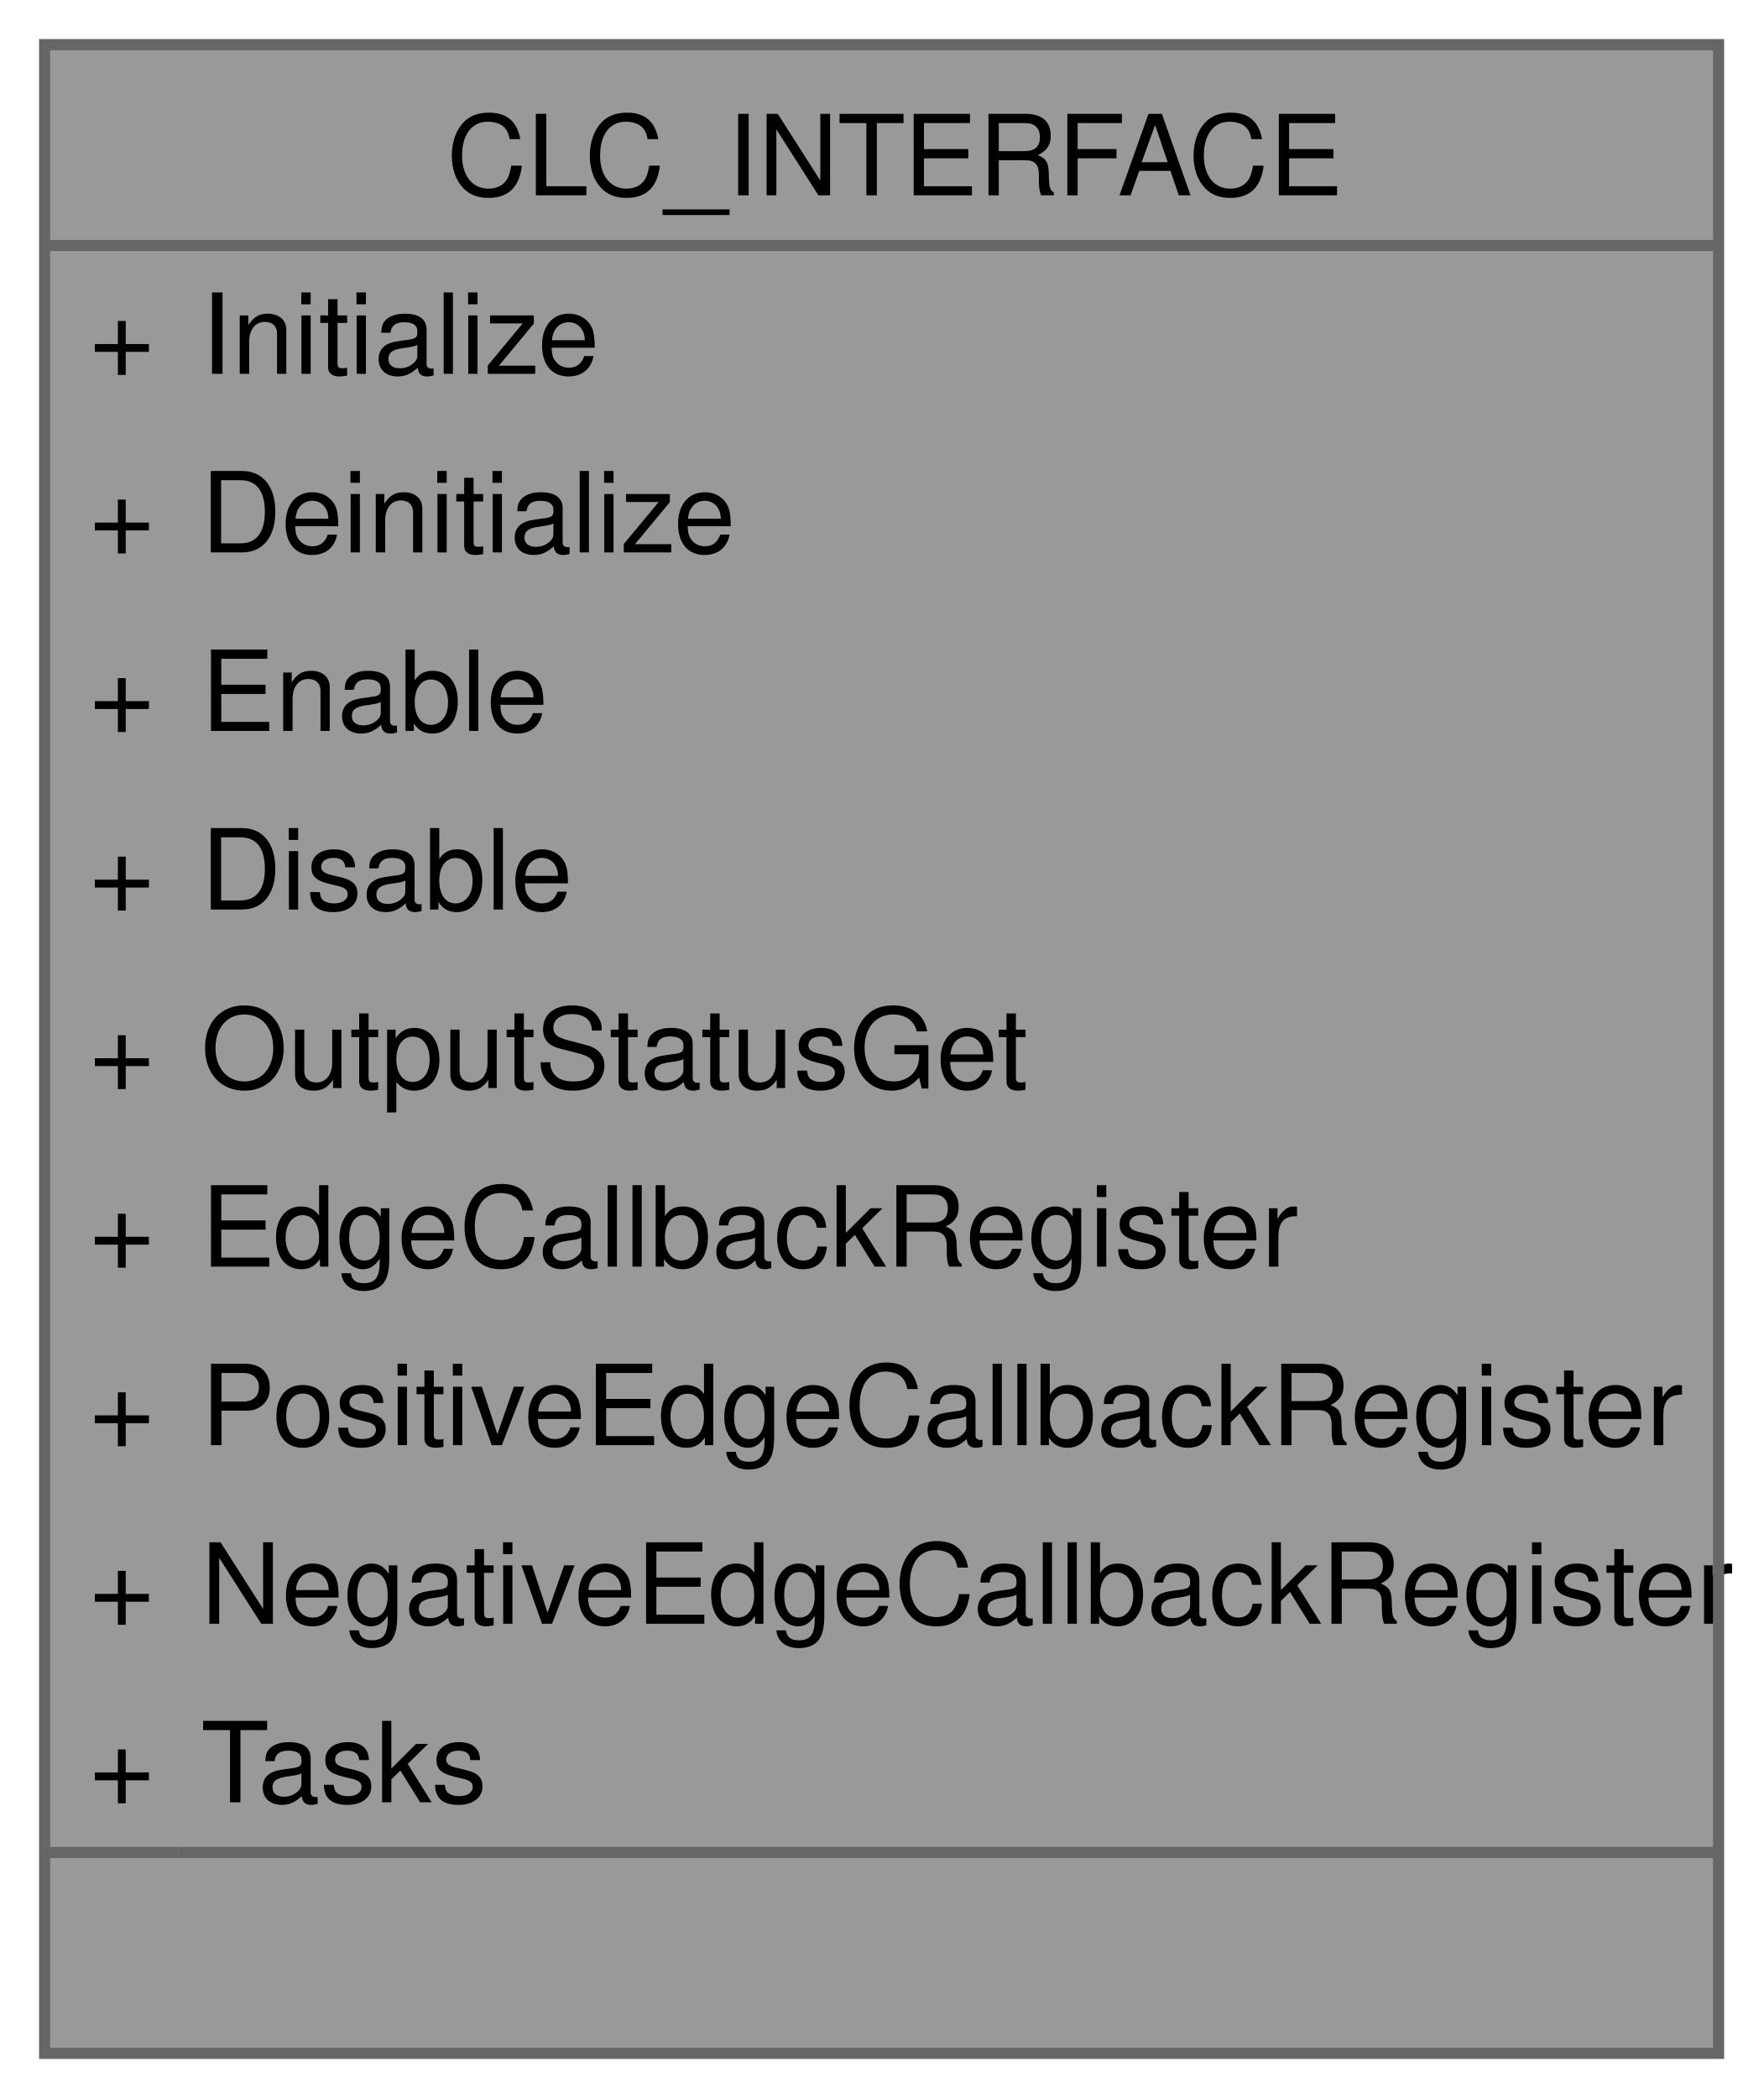
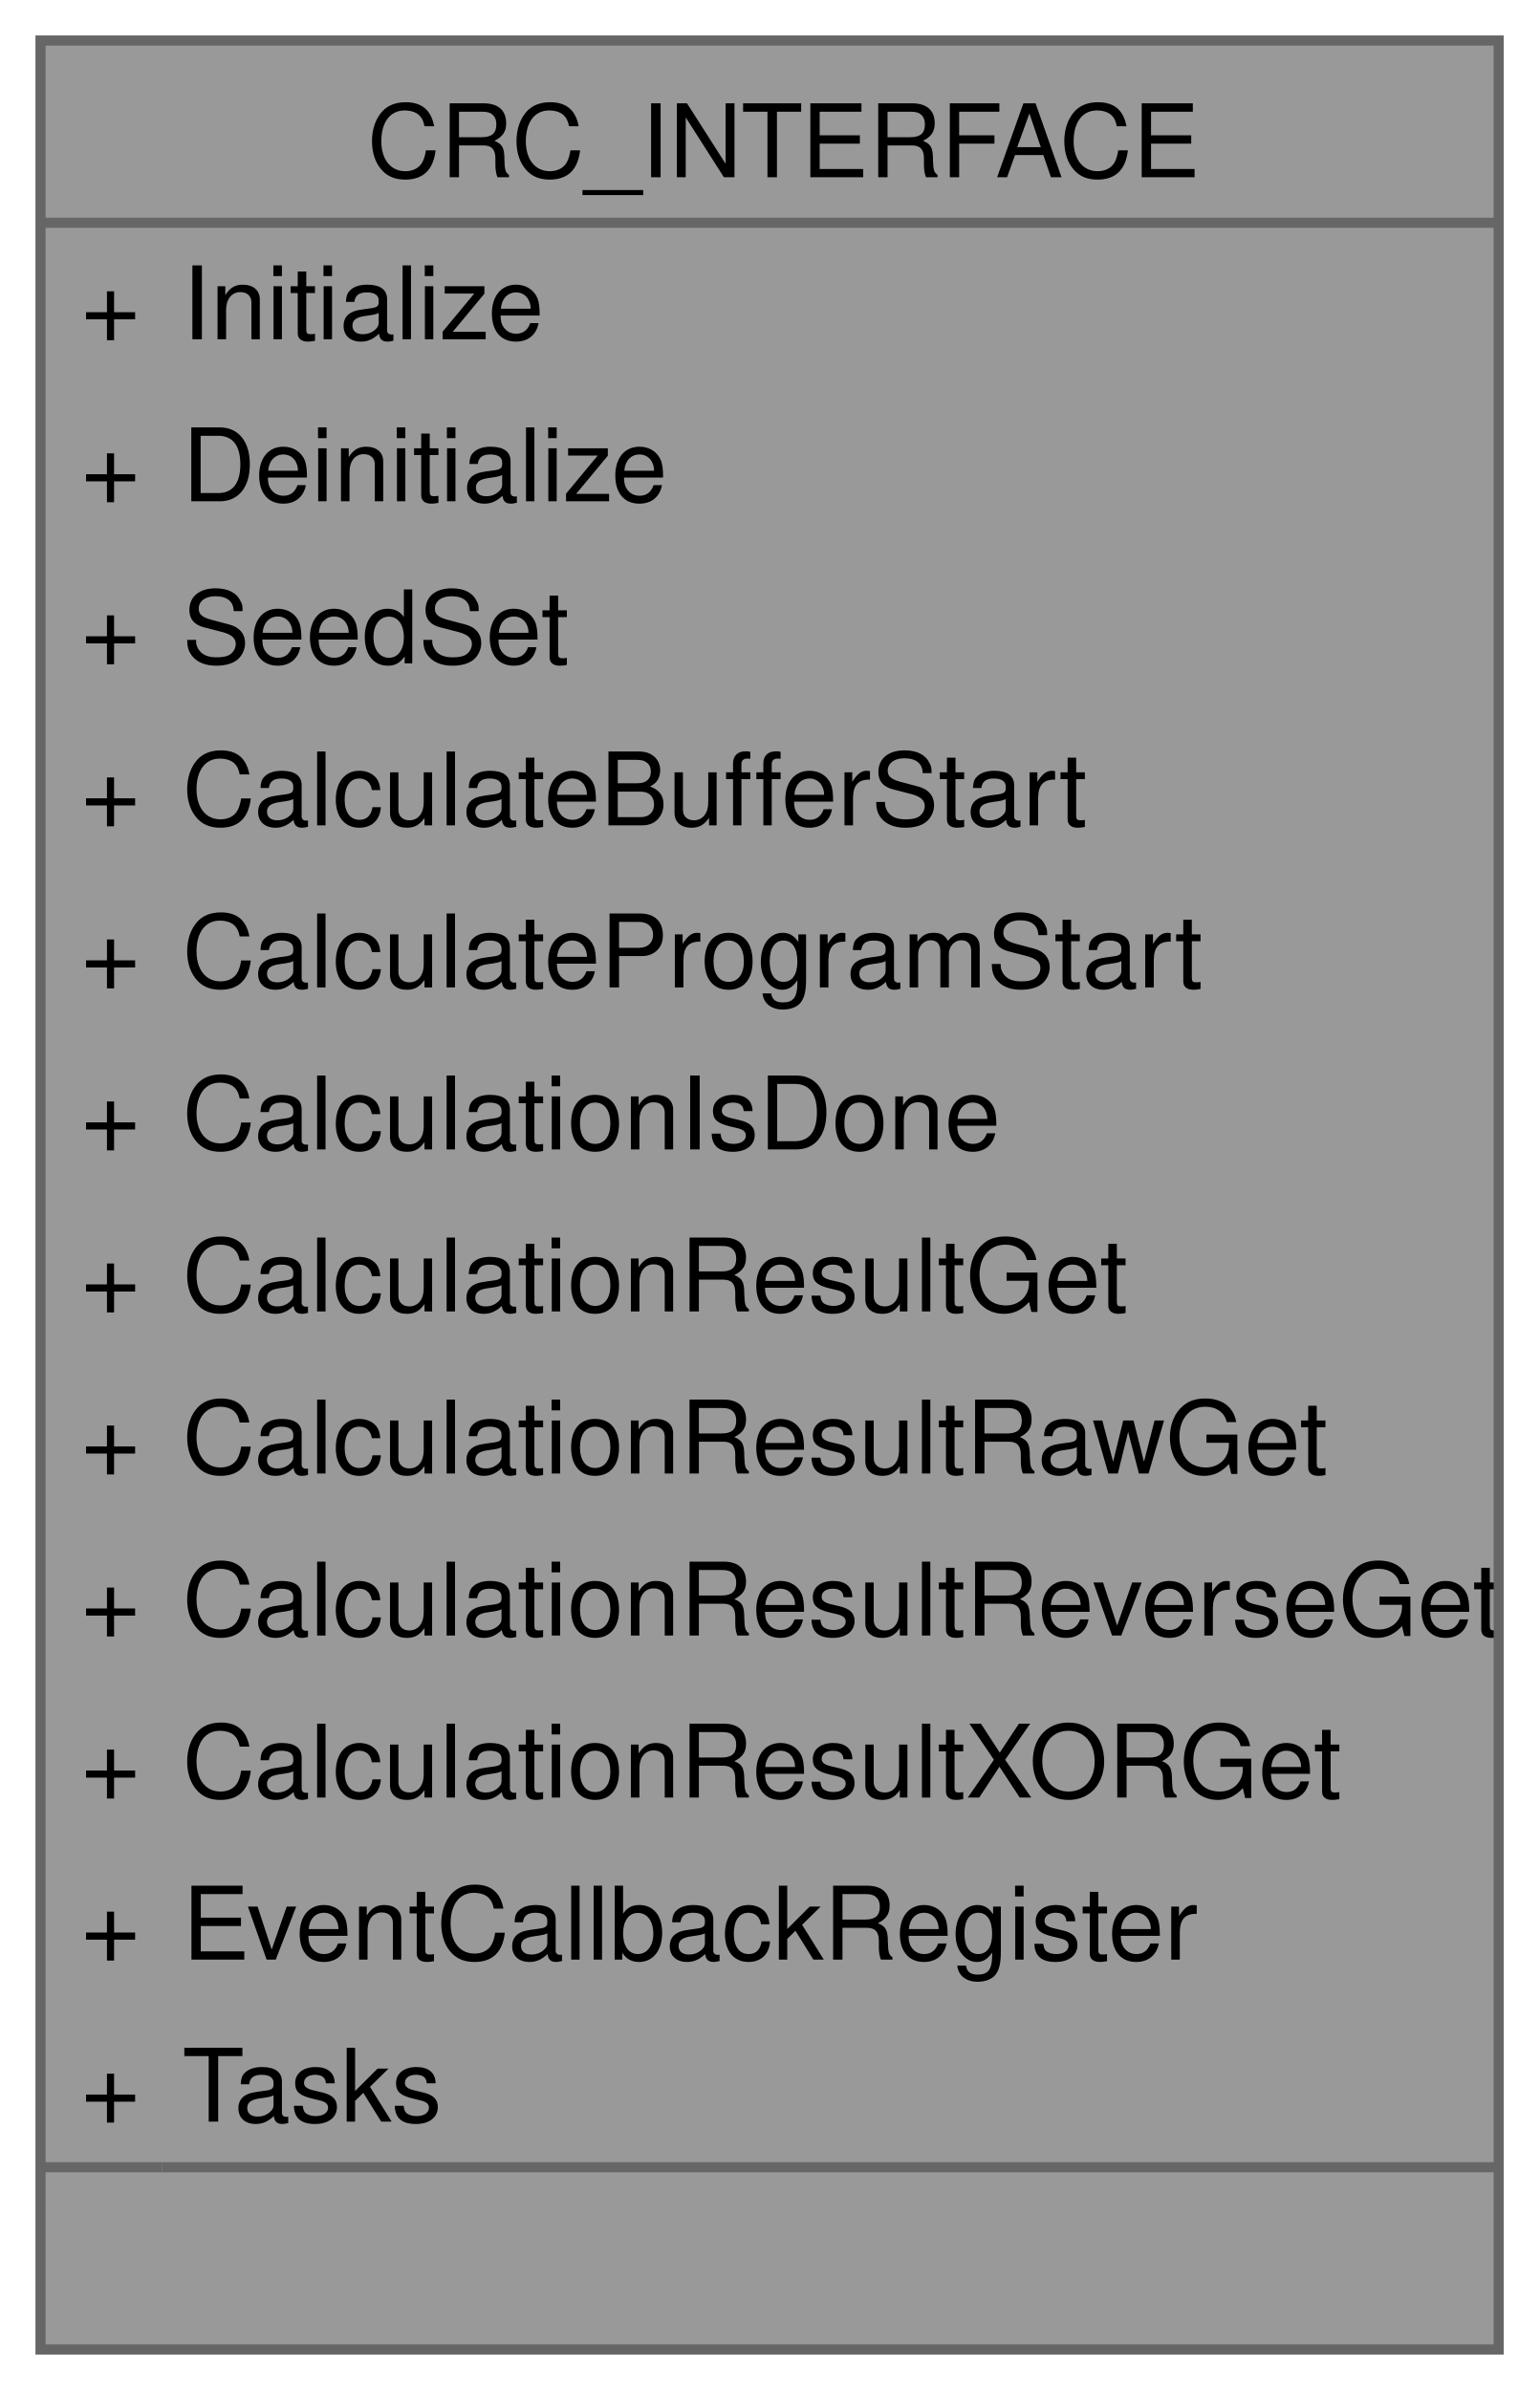
- <svg xmlns="http://www.w3.org/2000/svg" xmlns:xlink="http://www.w3.org/1999/xlink" width="158pt" height="188pt" viewBox="0.00 0.00 158.00 188.00">
-   <g id="graph0" class="graph" transform="scale(1 1) rotate(0) translate(4 184)">
+ <svg xmlns="http://www.w3.org/2000/svg" xmlns:xlink="http://www.w3.org/1999/xlink" width="152pt" height="236pt" viewBox="0.00 0.00 152.00 236.00">
+   <g id="graph0" class="graph" transform="scale(1 1) rotate(0) translate(4 232)">
    <g id="Node000001" class="node">
      <g id="a_Node000001">
-         <a xlink:title="Structure containing the function pointers of CLC driver.">
-           <polygon fill="#999999" stroke="none" points="150,-180 0,-180 0,0 150,0 150,-180" />
-           <text text-anchor="start" x="36" y="-166.5" font-family="Helvetica,sans-Serif" font-size="10.00">CLC_INTERFACE</text>
+         <a xlink:title="Structure containing the function pointers of CRC driver.">
+           <polygon fill="#999999" stroke="none" points="144,-228 0,-228 0,0 144,0 144,-228" />
+           <text text-anchor="start" x="32.25" y="-214.5" font-family="Helvetica,sans-Serif" font-size="10.00">CRC_INTERFACE</text>
+           <text text-anchor="start" x="4" y="-198.5" font-family="Helvetica,sans-Serif" font-size="10.00">+</text>
+           <text text-anchor="start" x="14" y="-198.5" font-family="Helvetica,sans-Serif" font-size="10.00">Initialize</text>
+           <text text-anchor="start" x="4" y="-182.5" font-family="Helvetica,sans-Serif" font-size="10.00">+</text>
+           <text text-anchor="start" x="14" y="-182.5" font-family="Helvetica,sans-Serif" font-size="10.00">Deinitialize</text>
+           <text text-anchor="start" x="4" y="-166.5" font-family="Helvetica,sans-Serif" font-size="10.00">+</text>
+           <text text-anchor="start" x="14" y="-166.5" font-family="Helvetica,sans-Serif" font-size="10.00">SeedSet</text>
          <text text-anchor="start" x="4" y="-150.5" font-family="Helvetica,sans-Serif" font-size="10.00">+</text>
-           <text text-anchor="start" x="14" y="-150.5" font-family="Helvetica,sans-Serif" font-size="10.00">Initialize</text>
+           <text text-anchor="start" x="14" y="-150.5" font-family="Helvetica,sans-Serif" font-size="10.00">CalculateBufferStart</text>
          <text text-anchor="start" x="4" y="-134.5" font-family="Helvetica,sans-Serif" font-size="10.00">+</text>
-           <text text-anchor="start" x="14" y="-134.5" font-family="Helvetica,sans-Serif" font-size="10.00">Deinitialize</text>
+           <text text-anchor="start" x="14" y="-134.5" font-family="Helvetica,sans-Serif" font-size="10.00">CalculateProgramStart</text>
          <text text-anchor="start" x="4" y="-118.5" font-family="Helvetica,sans-Serif" font-size="10.00">+</text>
-           <text text-anchor="start" x="14" y="-118.5" font-family="Helvetica,sans-Serif" font-size="10.00">Enable</text>
+           <text text-anchor="start" x="14" y="-118.5" font-family="Helvetica,sans-Serif" font-size="10.00">CalculationIsDone</text>
          <text text-anchor="start" x="4" y="-102.5" font-family="Helvetica,sans-Serif" font-size="10.00">+</text>
-           <text text-anchor="start" x="14" y="-102.5" font-family="Helvetica,sans-Serif" font-size="10.00">Disable</text>
+           <text text-anchor="start" x="14" y="-102.5" font-family="Helvetica,sans-Serif" font-size="10.00">CalculationResultGet</text>
          <text text-anchor="start" x="4" y="-86.5" font-family="Helvetica,sans-Serif" font-size="10.00">+</text>
-           <text text-anchor="start" x="14" y="-86.5" font-family="Helvetica,sans-Serif" font-size="10.00">OutputStatusGet</text>
+           <text text-anchor="start" x="14" y="-86.5" font-family="Helvetica,sans-Serif" font-size="10.00">CalculationResultRawGet</text>
          <text text-anchor="start" x="4" y="-70.5" font-family="Helvetica,sans-Serif" font-size="10.00">+</text>
-           <text text-anchor="start" x="14" y="-70.5" font-family="Helvetica,sans-Serif" font-size="10.00">EdgeCallbackRegister</text>
+           <text text-anchor="start" x="14" y="-70.5" font-family="Helvetica,sans-Serif" font-size="10.00">CalculationResultReverseGet</text>
          <text text-anchor="start" x="4" y="-54.5" font-family="Helvetica,sans-Serif" font-size="10.00">+</text>
-           <text text-anchor="start" x="14" y="-54.5" font-family="Helvetica,sans-Serif" font-size="10.00">PositiveEdgeCallbackRegister</text>
+           <text text-anchor="start" x="14" y="-54.5" font-family="Helvetica,sans-Serif" font-size="10.00">CalculationResultXORGet</text>
          <text text-anchor="start" x="4" y="-38.5" font-family="Helvetica,sans-Serif" font-size="10.00">+</text>
-           <text text-anchor="start" x="14" y="-38.5" font-family="Helvetica,sans-Serif" font-size="10.00">NegativeEdgeCallbackRegister</text>
+           <text text-anchor="start" x="14" y="-38.5" font-family="Helvetica,sans-Serif" font-size="10.00">EventCallbackRegister</text>
          <text text-anchor="start" x="4" y="-22.5" font-family="Helvetica,sans-Serif" font-size="10.00">+</text>
          <text text-anchor="start" x="14" y="-22.5" font-family="Helvetica,sans-Serif" font-size="10.00">Tasks</text>
-           <text text-anchor="start" x="73.5" y="-6.5" font-family="Helvetica,sans-Serif" font-size="10.00"> </text>
-           <polygon fill="#666666" stroke="#666666" points="0,-162 0,-162 150,-162 150,-162 0,-162" />
+           <text text-anchor="start" x="70.5" y="-6.5" font-family="Helvetica,sans-Serif" font-size="10.00"> </text>
+           <polygon fill="#666666" stroke="#666666" points="0,-210 0,-210 144,-210 144,-210 0,-210" />
          <polygon fill="#666666" stroke="#666666" points="0,-18 0,-18 12,-18 12,-18 0,-18" />
-           <polygon fill="#666666" stroke="#666666" points="12,-18 12,-18 150,-18 150,-18 12,-18" />
-           <polygon fill="none" stroke="#666666" points="0,0 0,-180 150,-180 150,0 0,0" />
+           <polygon fill="#666666" stroke="#666666" points="12,-18 12,-18 144,-18 144,-18 12,-18" />
+           <polygon fill="none" stroke="#666666" points="0,0 0,-228 144,-228 144,0 0,0" />
        </a>
      </g>
    </g>
  </g>
</svg>
